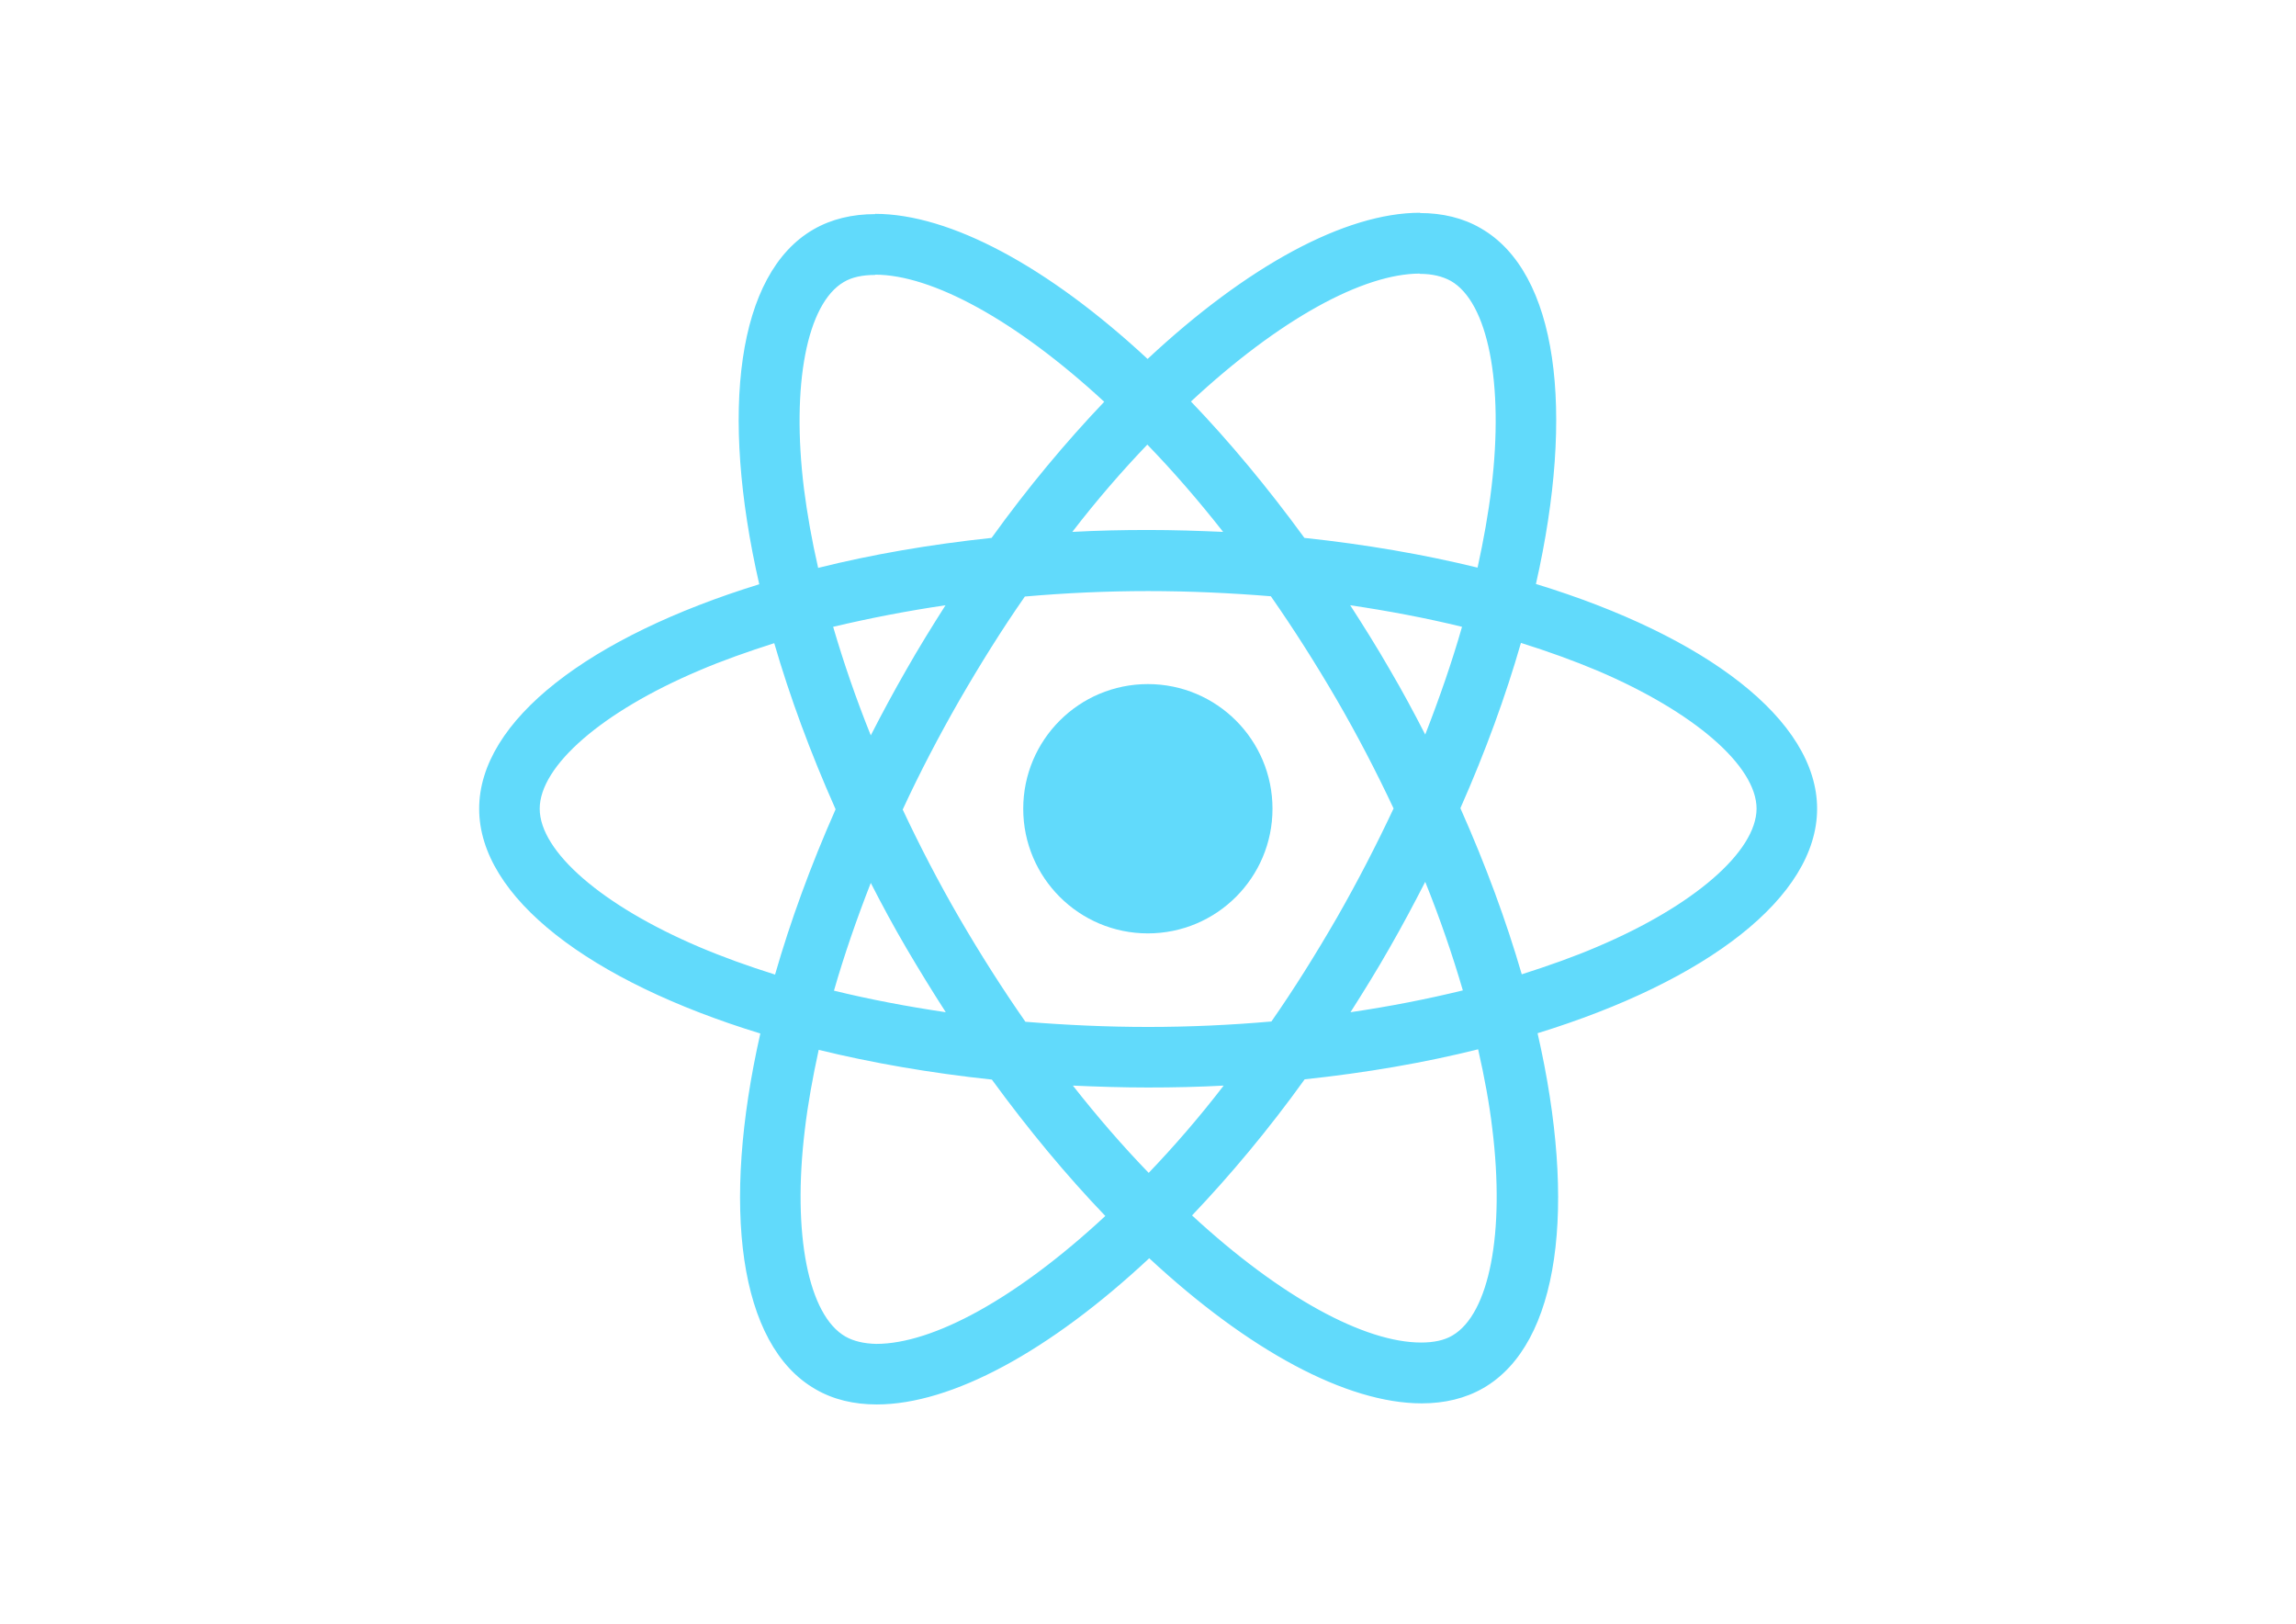
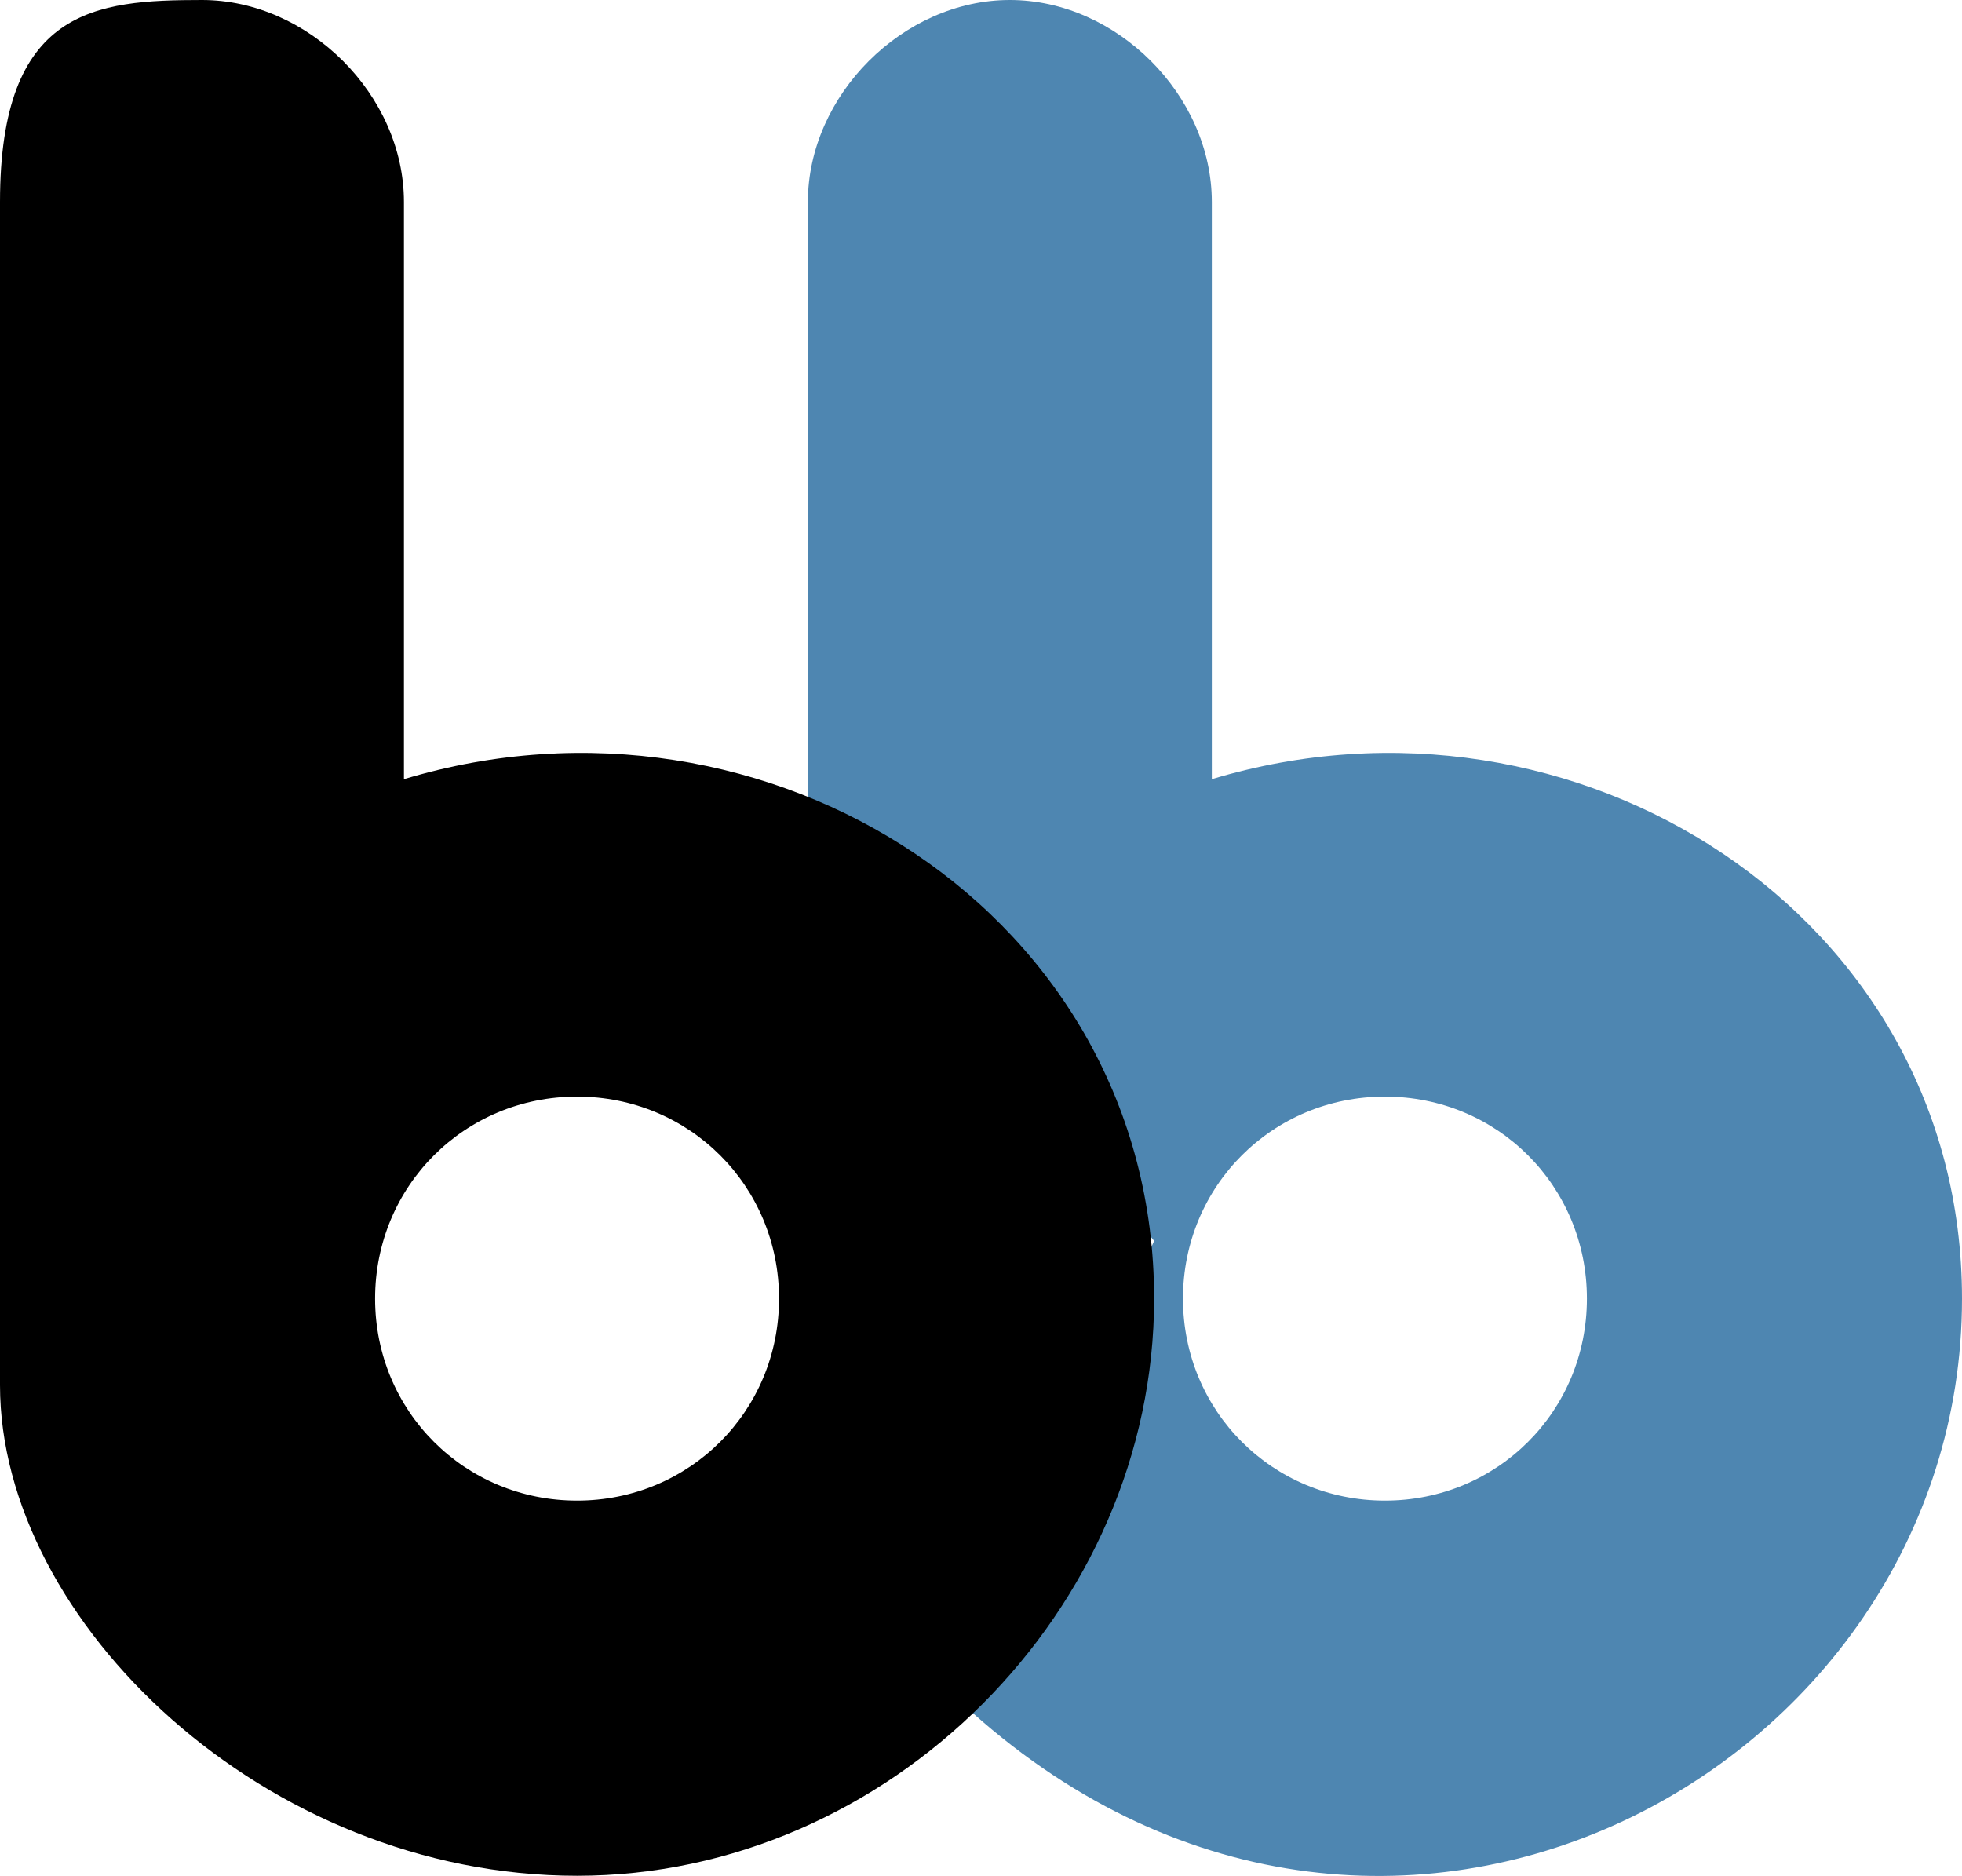
- <svg xmlns="http://www.w3.org/2000/svg" viewBox="0 0 841.9 595.3">
-   <g fill="#61DAFB">
-     <path d="M666.3 296.5c0-32.5-40.7-63.3-103.1-82.4 14.4-63.6 8-114.2-20.2-130.4-6.5-3.8-14.1-5.6-22.4-5.6v22.3c4.6 0 8.3.9 11.4 2.6 13.6 7.8 19.5 37.5 14.9 75.7-1.1 9.4-2.9 19.3-5.1 29.4-19.6-4.8-41-8.5-63.5-10.9-13.5-18.5-27.5-35.3-41.6-50 32.6-30.3 63.2-46.9 84-46.9V78c-27.5 0-63.5 19.6-99.9 53.6-36.4-33.8-72.4-53.2-99.9-53.2v22.3c20.7 0 51.4 16.5 84 46.6-14 14.7-28 31.4-41.3 49.9-22.6 2.4-44 6.1-63.6 11-2.3-10-4-19.7-5.2-29-4.7-38.2 1.1-67.9 14.6-75.8 3-1.8 6.9-2.6 11.5-2.6V78.5c-8.4 0-16 1.8-22.6 5.6-28.1 16.2-34.4 66.7-19.9 130.1-62.2 19.2-102.7 49.9-102.7 82.3 0 32.5 40.7 63.3 103.1 82.4-14.4 63.6-8 114.2 20.2 130.4 6.5 3.8 14.1 5.6 22.5 5.6 27.5 0 63.5-19.6 99.9-53.6 36.4 33.8 72.4 53.2 99.9 53.2 8.4 0 16-1.8 22.6-5.6 28.1-16.2 34.4-66.7 19.9-130.1 62-19.1 102.5-49.9 102.5-82.3zm-130.2-66.7c-3.7 12.9-8.3 26.2-13.5 39.5-4.1-8-8.4-16-13.1-24-4.6-8-9.5-15.8-14.4-23.4 14.2 2.1 27.9 4.7 41 7.9zm-45.8 106.5c-7.8 13.5-15.8 26.3-24.1 38.2-14.9 1.3-30 2-45.2 2-15.1 0-30.2-.7-45-1.9-8.3-11.9-16.4-24.6-24.2-38-7.6-13.1-14.5-26.4-20.8-39.8 6.2-13.4 13.2-26.8 20.7-39.9 7.8-13.5 15.8-26.3 24.1-38.2 14.9-1.3 30-2 45.2-2 15.1 0 30.2.7 45 1.9 8.3 11.9 16.4 24.6 24.2 38 7.6 13.1 14.5 26.4 20.8 39.8-6.3 13.4-13.2 26.8-20.7 39.9zm32.3-13c5.4 13.4 10 26.8 13.8 39.8-13.1 3.2-26.9 5.9-41.2 8 4.9-7.7 9.8-15.6 14.4-23.7 4.6-8 8.9-16.1 13-24.1zM421.2 430c-9.3-9.6-18.6-20.3-27.8-32 9 .4 18.2.7 27.5.7 9.4 0 18.7-.2 27.8-.7-9 11.7-18.3 22.4-27.5 32zm-74.4-58.9c-14.2-2.1-27.9-4.7-41-7.9 3.7-12.9 8.3-26.2 13.5-39.5 4.1 8 8.4 16 13.1 24 4.7 8 9.5 15.8 14.4 23.4zM420.7 163c9.3 9.6 18.6 20.3 27.8 32-9-.4-18.2-.7-27.5-.7-9.4 0-18.7.2-27.8.7 9-11.7 18.3-22.4 27.5-32zm-74 58.9c-4.9 7.7-9.8 15.6-14.4 23.7-4.6 8-8.9 16-13 24-5.4-13.4-10-26.8-13.8-39.8 13.1-3.1 26.9-5.8 41.2-7.9zm-90.5 125.2c-35.4-15.1-58.3-34.9-58.3-50.6 0-15.7 22.9-35.6 58.3-50.6 8.6-3.7 18-7 27.7-10.1 5.7 19.6 13.2 40 22.5 60.9-9.2 20.8-16.6 41.1-22.2 60.6-9.9-3.1-19.3-6.5-28-10.2zM310 490c-13.6-7.8-19.5-37.5-14.9-75.7 1.1-9.4 2.9-19.3 5.1-29.4 19.6 4.8 41 8.5 63.5 10.9 13.5 18.5 27.5 35.3 41.6 50-32.6 30.3-63.2 46.9-84 46.9-4.5-.1-8.3-1-11.3-2.7zm237.2-76.2c4.7 38.2-1.1 67.9-14.6 75.8-3 1.8-6.9 2.6-11.5 2.6-20.7 0-51.4-16.5-84-46.6 14-14.7 28-31.4 41.3-49.9 22.6-2.4 44-6.1 63.6-11 2.3 10.1 4.1 19.8 5.2 29.1zm38.5-66.7c-8.6 3.7-18 7-27.7 10.1-5.7-19.6-13.2-40-22.5-60.9 9.2-20.8 16.6-41.1 22.2-60.6 9.9 3.1 19.3 6.5 28.1 10.2 35.4 15.1 58.3 34.9 58.3 50.6-.1 15.7-23 35.6-58.4 50.6zM320.8 78.4z" />
-     <circle cx="420.9" cy="296.5" r="45.7" />
-     <path d="M520.5 78.1z" />
-   </g>
+ <svg xmlns="http://www.w3.org/2000/svg" viewBox="0 0 68 65">
+   <path fill="#4e86b1" d="M42 27v-20c0-3.7-3.3-7-7-7s-7 3.3-7 7v21l12 15-7 15.7c14.5 13.9 35 2.8 35-13.7 0-13.3-13.4-21.8-26-18zm6 25c-3.9 0-7-3.1-7-7s3.1-7 7-7 7 3.1 7 7-3.1 7-7 7z">
+     <animate dur="2s" values="#000000; #4e86b1; #000000" keyTimes="0; 0.5; 1" attributeName="fill" repeatCount="indefinite" />
+   </path>
+   <path d="M14 27v-20c0-3.7-3.3-7-7-7s-7 .3-7 7v41c0 8.2 9.2 17 20 17s20-9.2 20-20c0-13.3-13.4-21.8-26-18zm6 25c-3.9 0-7-3.1-7-7s3.1-7 7-7 7 3.1 7 7-3.1 7-7 7z">
+     <animate dur="2s" values="#4e86b1; #000000; #4e86b1" keyTimes="0; 0.5; 1" attributeName="fill" repeatCount="indefinite" />
+   </path>
</svg>
